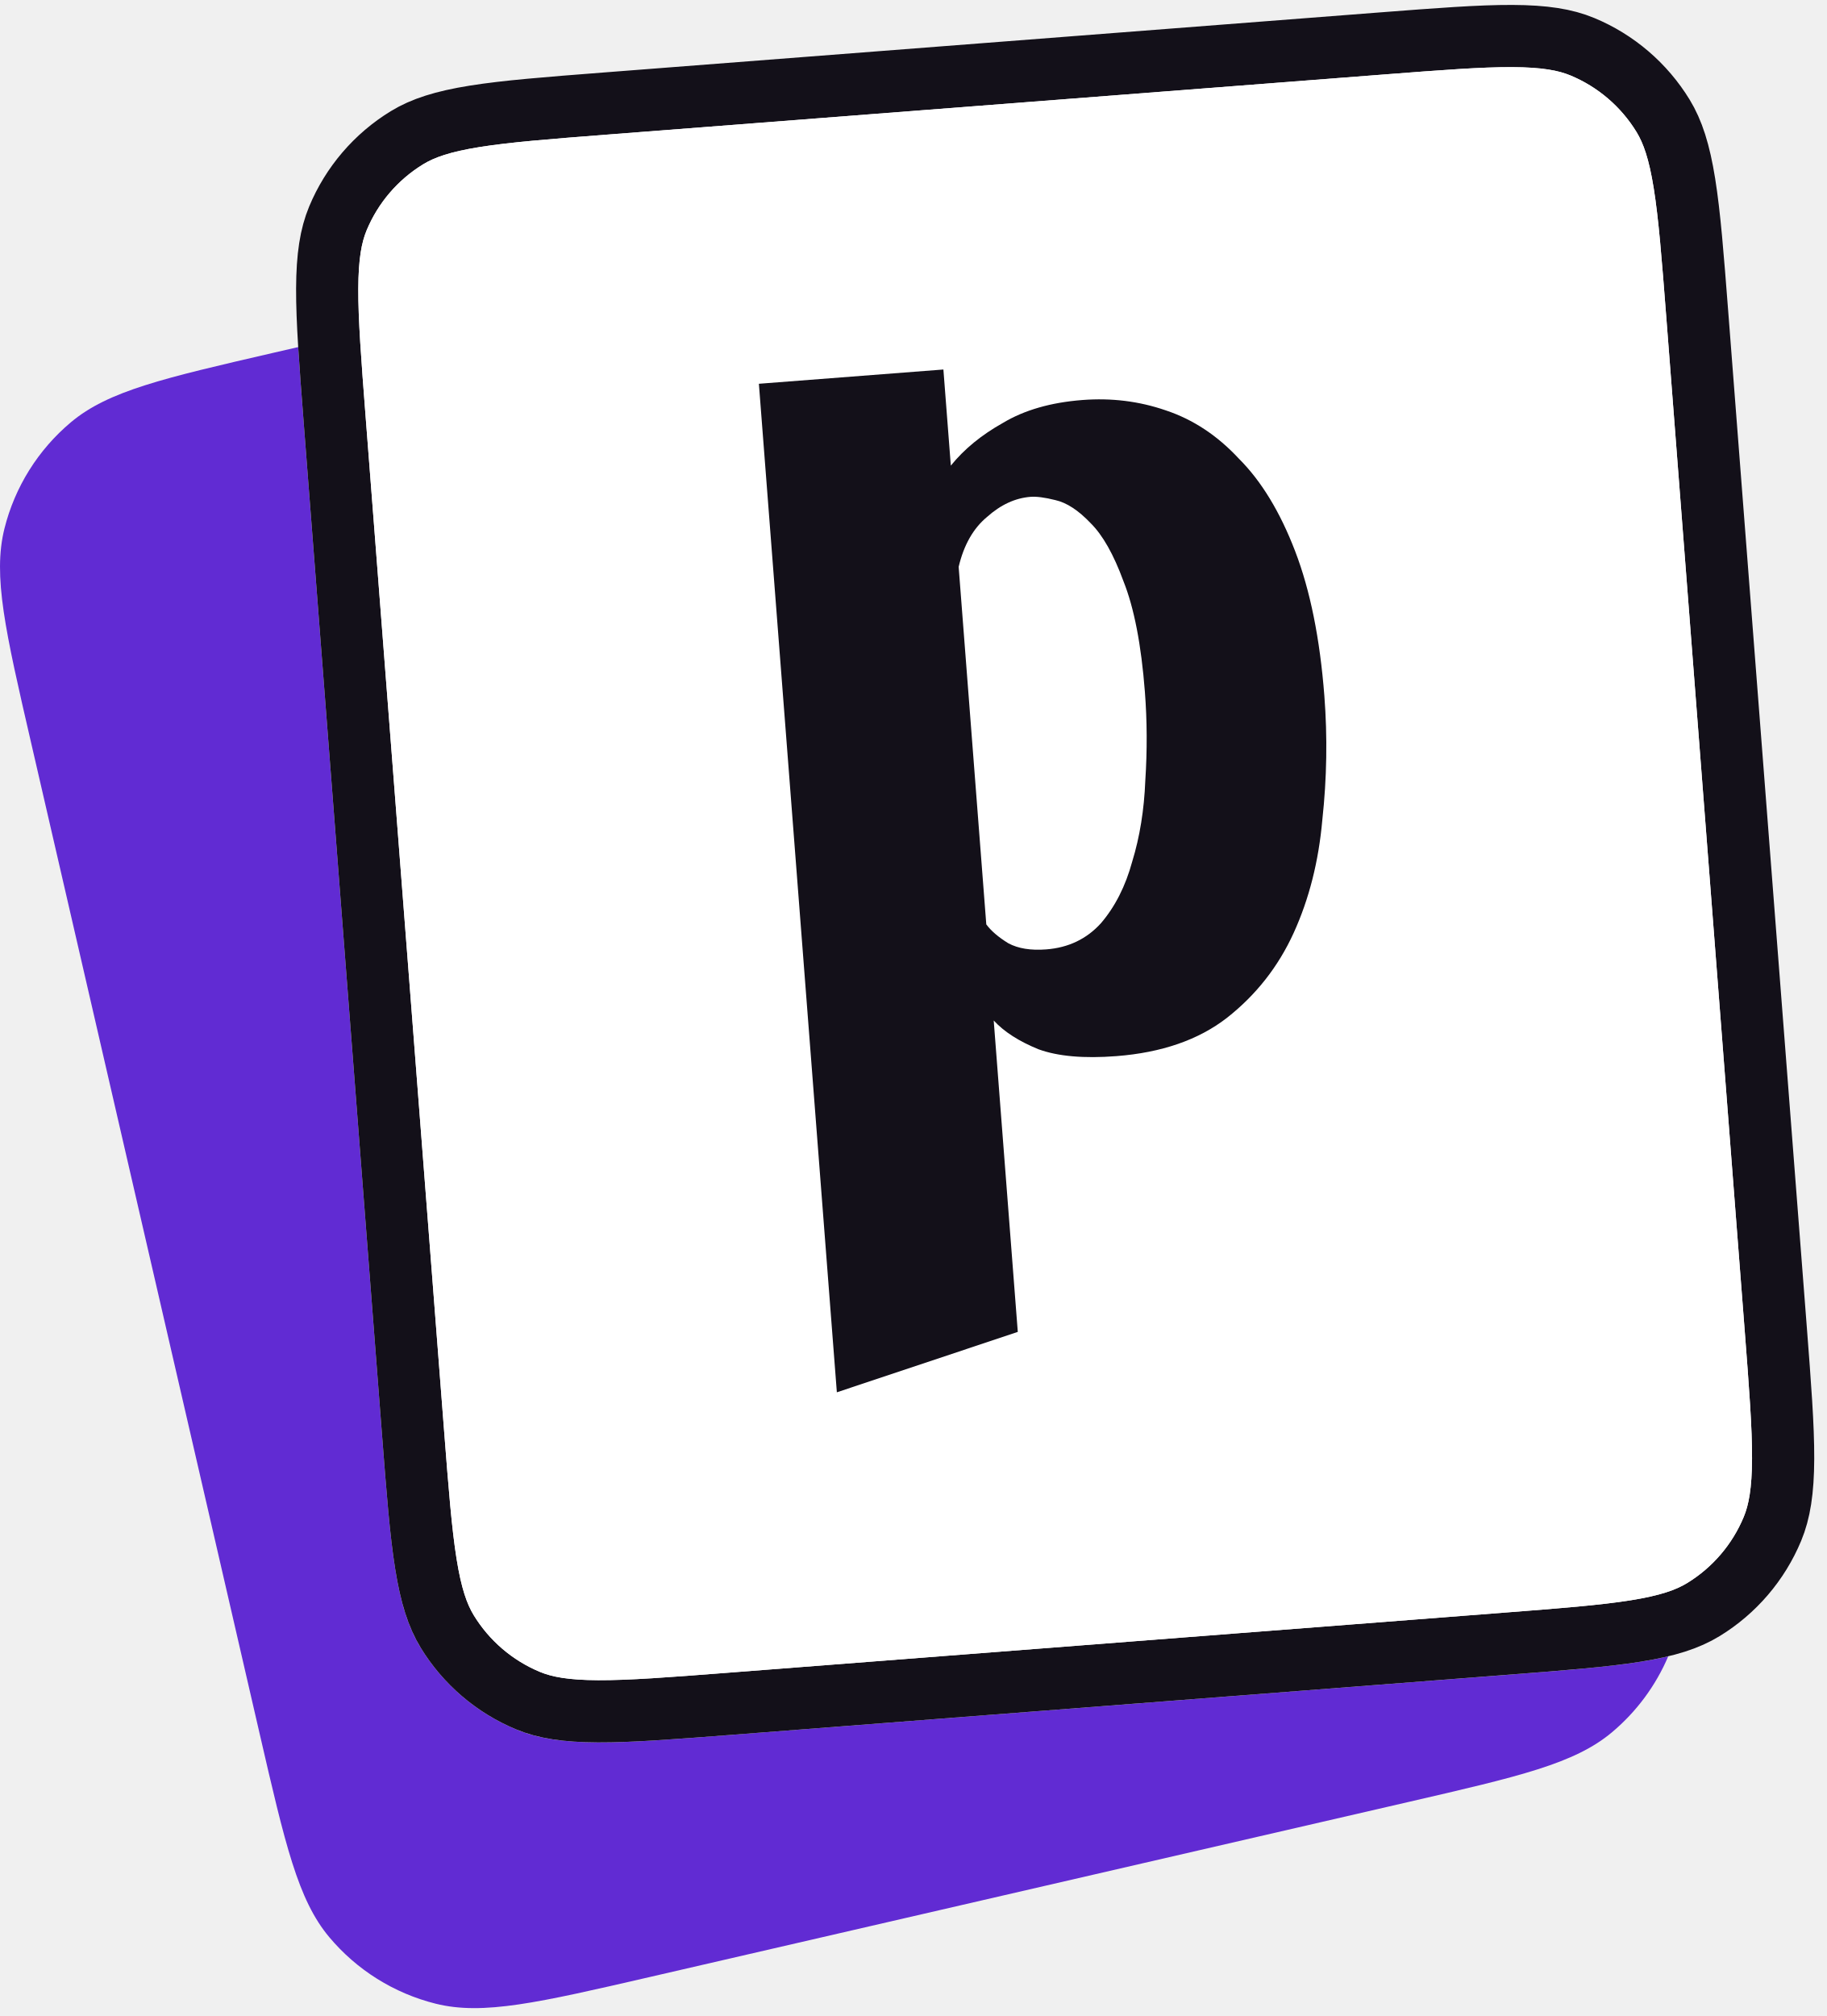
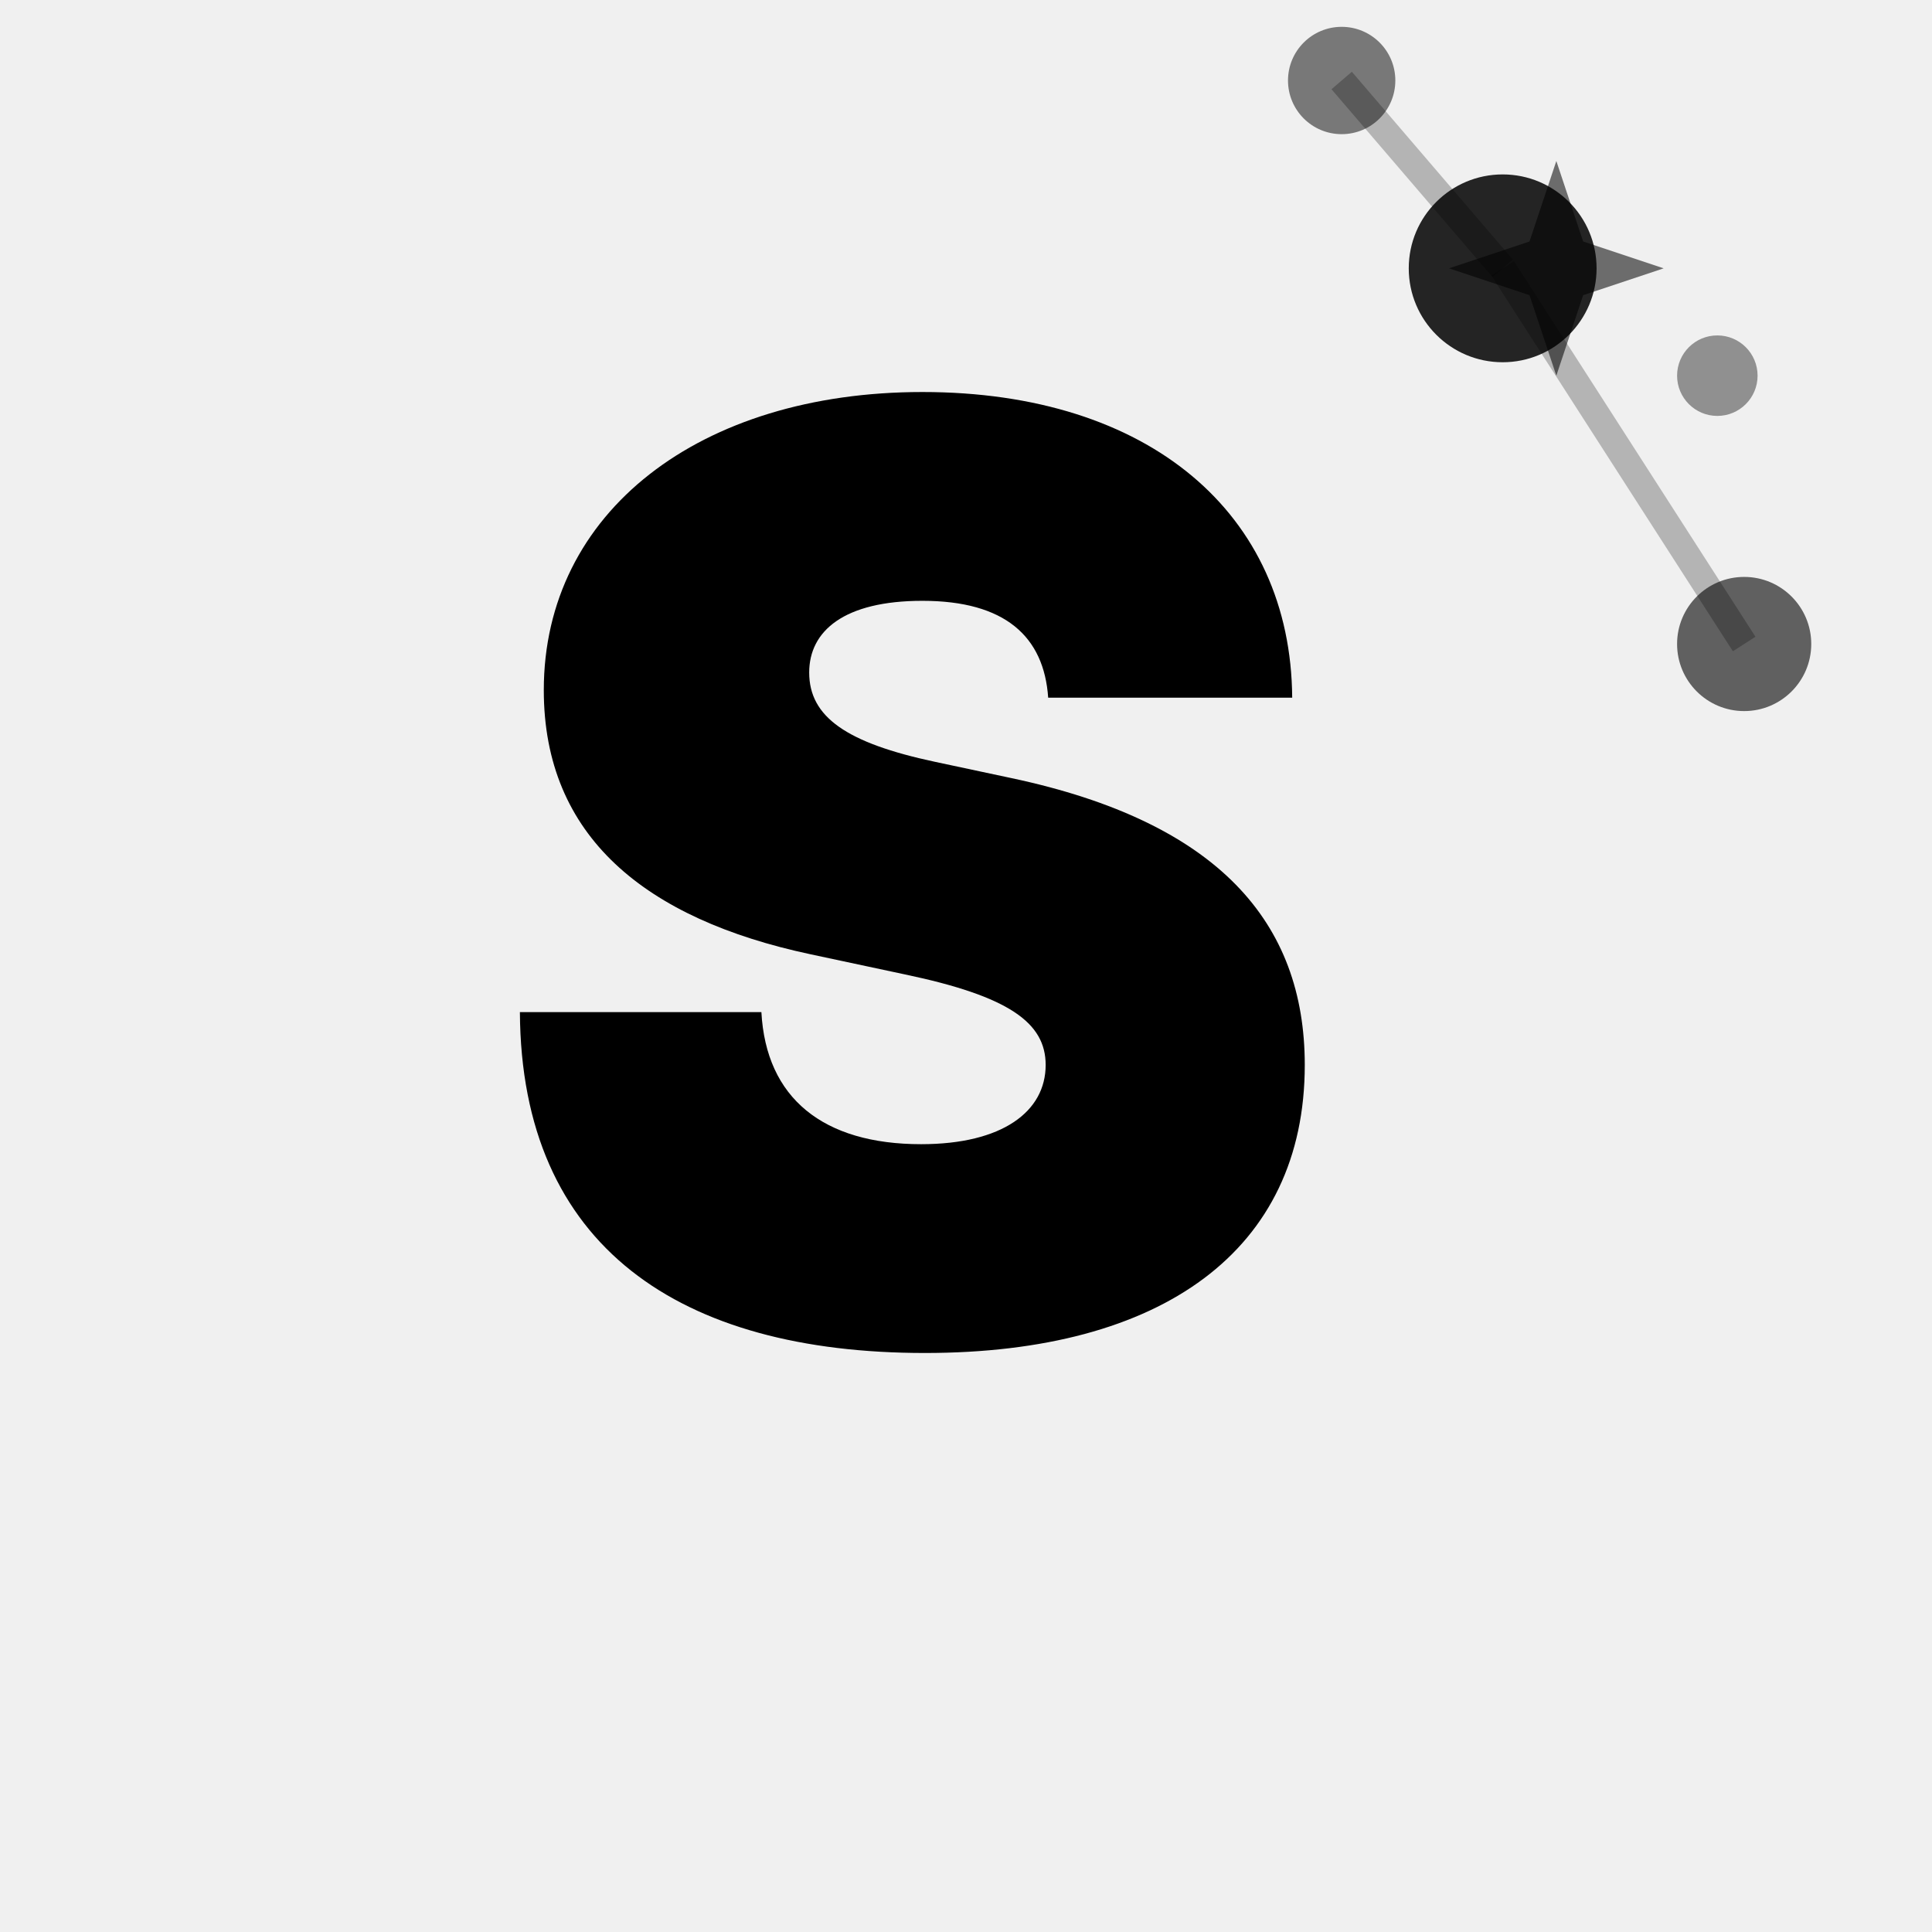
- <svg xmlns="http://www.w3.org/2000/svg" width="145" height="160" viewBox="0 0 145 160" fill="none">
-   <path d="M23.67 27.546C23.777 29.277 23.928 31.231 24.101 33.461L30.332 113.972C31.028 122.971 31.376 127.47 33.394 130.772C35.168 133.676 37.816 135.944 40.959 137.25C44.531 138.735 49.031 138.387 58.029 137.691L119.694 132.918C125.528 132.467 129.471 132.162 132.422 131.453C131.433 133.777 129.905 135.847 127.952 137.486C124.988 139.972 120.59 140.987 111.796 143.015L51.529 156.917C42.734 158.945 38.337 159.96 34.583 159.023C31.281 158.199 28.325 156.351 26.137 153.743C23.651 150.779 22.637 146.382 20.608 137.587L2.458 58.901C0.429 50.106 -0.585 45.709 0.352 41.955C1.175 38.653 3.024 35.697 5.631 33.51C8.595 31.023 12.993 30.009 21.788 27.98L23.67 27.546Z" fill="#612BD3" />
-   <path d="M26.562 33.268C26.211 28.728 25.961 25.471 25.972 22.899C25.983 20.356 26.254 18.701 26.821 17.336C27.928 14.675 29.848 12.432 32.307 10.93C33.569 10.159 35.163 9.636 37.674 9.234C40.213 8.828 43.47 8.574 48.01 8.222L109.675 3.45C114.215 3.099 117.472 2.849 120.044 2.86C122.587 2.871 124.242 3.141 125.607 3.709C128.269 4.815 130.511 6.736 132.014 9.195C132.785 10.457 133.307 12.05 133.709 14.562C134.116 17.101 134.37 20.358 134.721 24.898L140.952 105.41C141.303 109.95 141.553 113.207 141.542 115.779C141.531 118.322 141.261 119.976 140.693 121.342C139.586 124.003 137.666 126.246 135.207 127.748C133.945 128.519 132.351 129.041 129.84 129.444C127.301 129.85 124.044 130.104 119.504 130.455L57.839 135.228C53.299 135.579 50.042 135.829 47.47 135.818C44.927 135.807 43.272 135.537 41.907 134.969C39.245 133.862 37.003 131.942 35.5 129.483C34.729 128.221 34.207 126.627 33.805 124.116C33.398 121.577 33.145 118.32 32.793 113.78L26.562 33.268Z" stroke="#131019" stroke-width="4.937" />
-   <path d="M48.201 10.683L109.866 5.911C114.446 5.556 117.586 5.317 120.034 5.327C122.424 5.338 123.715 5.595 124.66 5.988C126.84 6.894 128.677 8.467 129.907 10.481C130.441 11.354 130.894 12.591 131.272 14.951C131.659 17.368 131.905 20.507 132.26 25.088L138.491 105.599C138.845 110.18 139.084 113.319 139.074 115.767C139.063 118.157 138.806 119.449 138.413 120.393C137.507 122.573 135.934 124.41 133.92 125.641C133.047 126.174 131.81 126.627 129.45 127.005C127.033 127.392 123.894 127.639 119.314 127.993L57.649 132.766C53.068 133.12 49.929 133.359 47.481 133.349C45.091 133.338 43.799 133.081 42.855 132.688C40.675 131.782 38.838 130.209 37.607 128.195C37.074 127.322 36.621 126.085 36.243 123.725C35.856 121.308 35.609 118.169 35.255 113.589L29.024 33.077C28.669 28.496 28.43 25.357 28.441 22.909C28.451 20.519 28.708 19.227 29.101 18.283C30.007 16.103 31.58 14.266 33.595 13.035C34.468 12.502 35.704 12.049 38.064 11.671C40.481 11.284 43.62 11.037 48.201 10.683Z" fill="white" />
-   <path d="M74.885 29.326L75.475 36.954C76.533 35.644 77.912 34.514 79.612 33.564C81.307 32.547 83.408 31.941 85.917 31.747C88.222 31.569 90.426 31.841 92.528 32.566C94.698 33.285 96.639 34.567 98.351 36.413C100.125 38.185 101.61 40.628 102.805 43.742C104.001 46.855 104.774 50.683 105.125 55.226C105.377 58.48 105.324 61.759 104.965 65.06C104.674 68.357 103.916 71.348 102.692 74.035C101.467 76.722 99.697 78.973 97.382 80.789C95.13 82.532 92.207 83.542 88.613 83.82C86.037 84.019 83.976 83.838 82.432 83.275C80.883 82.644 79.698 81.883 78.879 80.992L80.79 105.706L66.428 110.5L60.239 30.458L74.885 29.326ZM83.047 75.349C84.81 75.213 86.257 74.521 87.388 73.274C88.514 71.96 89.343 70.327 89.874 68.376C90.474 66.419 90.82 64.278 90.912 61.952C91.068 59.553 91.057 57.2 90.878 54.895C90.59 51.166 90.023 48.243 89.177 46.125C88.399 44.003 87.53 42.467 86.57 41.518C85.605 40.502 84.671 39.892 83.769 39.689C82.934 39.48 82.279 39.395 81.805 39.431C80.584 39.526 79.432 40.058 78.347 41.029C77.258 41.931 76.507 43.251 76.096 44.988L78.29 73.364C78.671 73.88 79.255 74.381 80.043 74.865C80.825 75.282 81.827 75.444 83.047 75.349Z" fill="#131019" />
+ <svg xmlns="http://www.w3.org/2000/svg" width="72" height="72" viewBox="0 0 72 72" fill="none">
+   <text x="34" y="50" text-anchor="middle" font-family="system-ui,-apple-system,sans-serif" font-weight="900" font-size="48" fill="currentColor">S</text>
+   <circle cx="56" cy="10" r="3.5" fill="currentColor" opacity="0.85" />
+   <circle cx="65" cy="24" r="2.5" fill="currentColor" opacity="0.6" />
+   <circle cx="50" cy="3" r="2" fill="currentColor" opacity="0.5" />
+   <circle cx="64" cy="14" r="1.5" fill="currentColor" opacity="0.4" />
+   <line x1="56" y1="10" x2="65" y2="24" stroke="currentColor" stroke-width="1" opacity="0.25" />
+   <line x1="56" y1="10" x2="50" y2="3" stroke="currentColor" stroke-width="1" opacity="0.25" />
+   <path d="M58 6 L59 9 L62 10 L59 11 L58 14 L57 11 L54 10 L57 9Z" fill="currentColor" opacity="0.55" />
</svg>
